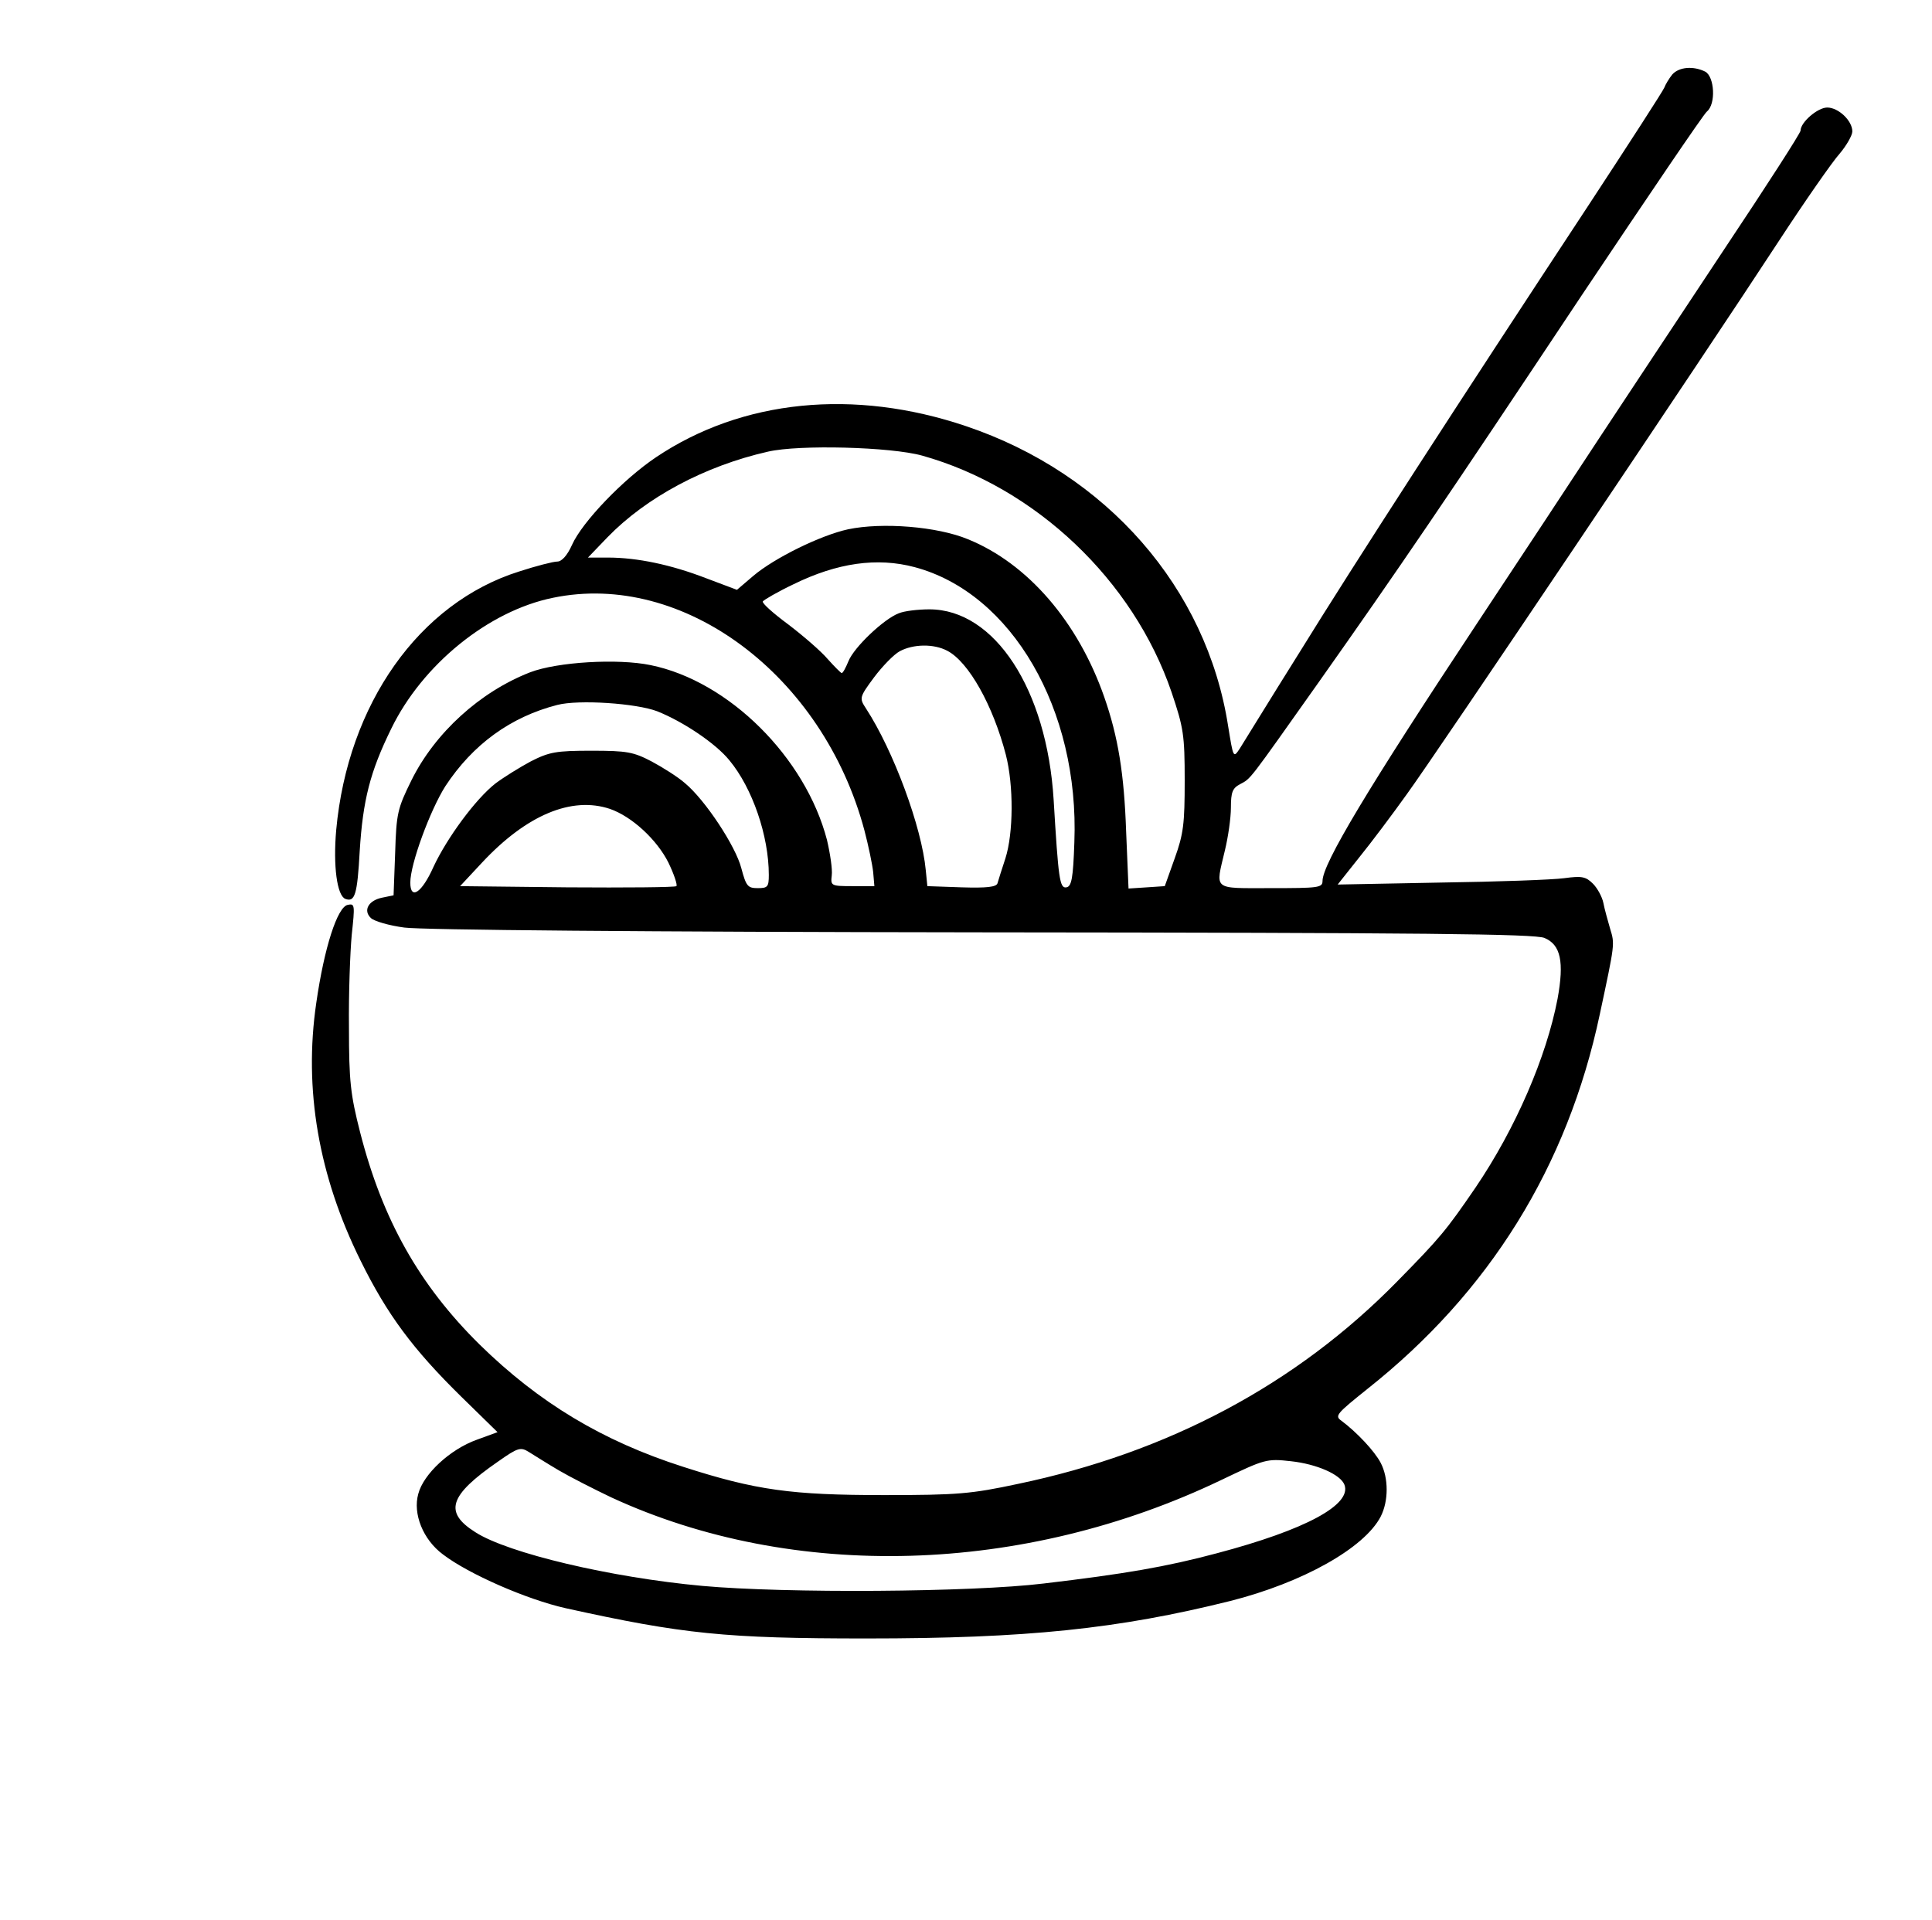
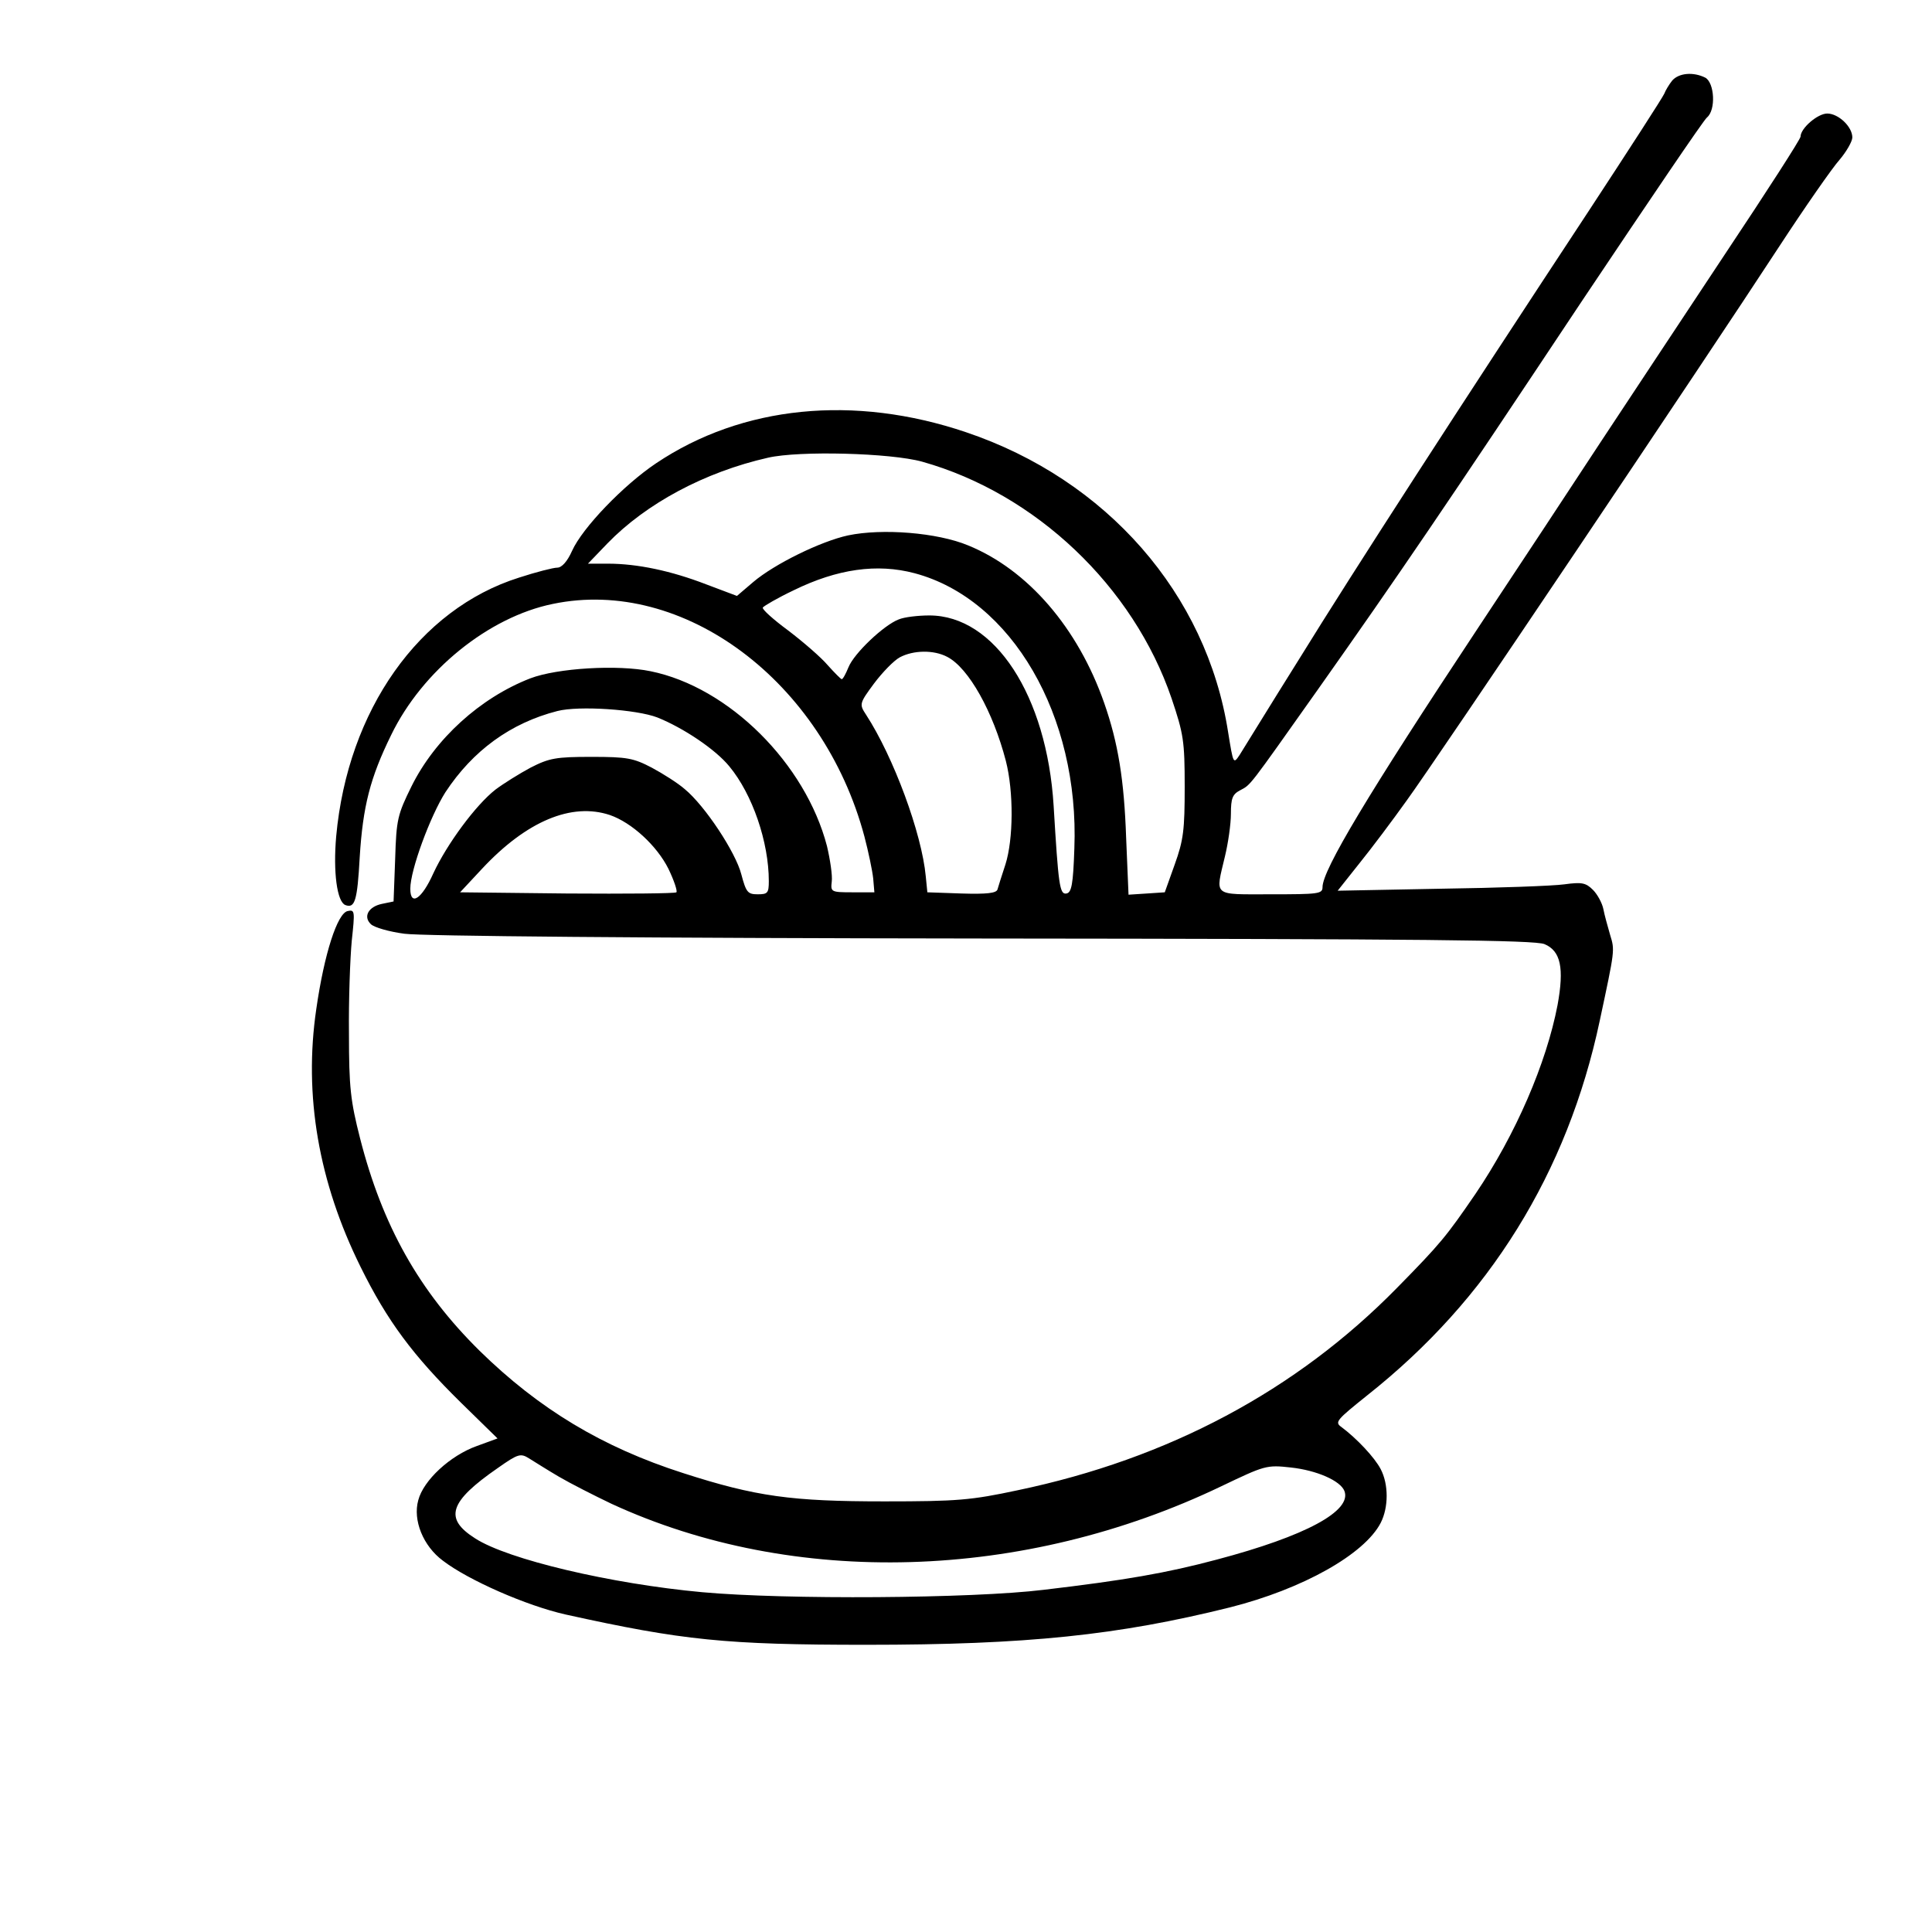
- <svg xmlns="http://www.w3.org/2000/svg" version="1.0" width="485pt" height="482pt" viewBox="0 0 485 482" preserveAspectRatio="xMidYMid meet">
+ <svg xmlns="http://www.w3.org/2000/svg" version="1.0" width="123pt" height="123pt" viewBox="0 0 485 482" preserveAspectRatio="xMidYMid meet">
  <g transform="translate(0,482) scale(0.1,-0.1)" fill="#000000" stroke="none">
    <path d="M4198 4633 c-8 -10 -17 -25 -20 -33 -3 -8 -89 -141 -190 -295 -322 -489 -590 -903 -727 -1125 -74 -118 -140 -226 -149 -240 -16 -24 -16 -23 -29 57 -54 347 -305 634 -658 753 -281 95 -562 67 -778 -78 -82 -55 -185 -162 -211 -220 -12 -27 -26 -42 -37 -42 -10 0 -53 -11 -96 -25 -251 -79 -430 -333 -459 -649 -8 -90 2 -165 23 -173 24 -9 30 11 36 120 8 128 26 199 79 307 78 161 244 296 406 329 327 68 678 -194 782 -584 10 -38 20 -86 22 -105 l3 -35 -55 0 c-54 0 -55 1 -52 27 2 15 -4 55 -12 89 -54 207 -246 399 -443 439 -82 17 -234 8 -302 -18 -126 -49 -239 -152 -298 -271 -35 -71 -38 -83 -41 -182 l-4 -107 -29 -6 c-34 -7 -48 -32 -28 -51 8 -8 46 -19 84 -24 43 -6 601 -11 1450 -12 1120 -1 1386 -4 1412 -14 41 -17 50 -60 33 -153 -28 -146 -105 -325 -206 -474 -74 -108 -88 -125 -197 -236 -253 -258 -574 -429 -952 -508 -117 -25 -151 -28 -335 -28 -233 0 -322 12 -505 71 -203 65 -362 161 -511 307 -152 150 -244 314 -300 533 -24 94 -28 128 -28 263 -1 85 3 190 7 233 8 74 8 79 -10 75 -26 -5 -59 -107 -79 -246 -32 -217 6 -435 111 -647 67 -136 132 -223 252 -341 l92 -90 -52 -19 c-67 -24 -134 -86 -147 -136 -14 -50 12 -115 62 -152 64 -49 210 -113 308 -135 294 -65 402 -76 755 -76 403 0 632 24 913 94 182 46 337 133 378 212 20 39 20 97 0 135 -15 29 -60 77 -99 106 -17 12 -11 18 65 79 307 243 503 559 584 941 38 178 38 176 26 215 -6 21 -14 49 -17 65 -3 15 -15 37 -26 48 -18 18 -28 20 -72 14 -29 -4 -168 -9 -310 -11 l-259 -5 54 68 c30 37 84 109 119 158 73 100 748 1104 934 1389 66 101 135 200 153 220 17 20 32 46 32 56 0 27 -35 60 -63 60 -24 0 -67 -37 -67 -58 0 -6 -85 -138 -189 -294 -103 -156 -244 -368 -313 -473 -68 -104 -208 -316 -310 -470 -274 -414 -388 -604 -388 -647 0 -17 -10 -18 -130 -18 -148 0 -139 -7 -115 95 8 33 15 81 15 107 0 39 4 49 23 59 28 15 19 4 196 254 202 286 317 455 664 977 164 245 304 452 312 458 23 19 19 87 -4 100 -30 15 -66 12 -83 -7z m-1883 -957 c285 -80 530 -313 626 -594 30 -89 33 -107 33 -222 0 -108 -3 -134 -25 -195 l-25 -70 -45 -3 -46 -3 -6 143 c-5 145 -20 238 -55 338 -66 189 -192 335 -342 396 -77 32 -215 43 -301 25 -69 -15 -185 -72 -238 -117 l-41 -35 -77 29 c-88 34 -173 52 -247 52 l-50 0 49 51 c97 100 244 179 403 215 78 18 308 12 387 -10z m-19 -280 c244 -65 414 -358 401 -691 -3 -90 -7 -111 -20 -113 -17 -3 -20 21 -32 220 -17 277 -148 478 -312 478 -28 0 -63 -4 -77 -10 -37 -14 -112 -85 -126 -120 -7 -17 -14 -30 -17 -30 -2 0 -18 16 -35 35 -17 20 -61 58 -99 87 -38 28 -67 54 -64 58 3 4 37 24 77 43 110 54 210 68 304 43z m82 -210 c54 -28 115 -138 147 -261 20 -78 19 -197 -1 -260 -9 -27 -18 -56 -20 -63 -3 -9 -26 -12 -90 -10 l-86 3 -4 40 c-10 108 -81 300 -150 406 -17 26 -17 28 20 78 21 28 50 58 65 66 34 18 85 19 119 1z m-728 -152 c65 -26 146 -80 181 -123 58 -70 99 -190 99 -288 0 -30 -3 -33 -28 -33 -25 0 -29 5 -41 50 -14 55 -91 172 -142 214 -17 15 -55 39 -83 54 -46 24 -62 27 -151 27 -89 0 -106 -3 -153 -27 -28 -15 -68 -40 -88 -55 -50 -39 -122 -137 -156 -210 -29 -65 -58 -84 -58 -39 0 47 50 182 88 242 69 105 164 174 281 204 54 14 199 4 251 -16z m-119 -245 c55 -19 118 -77 147 -135 14 -29 23 -56 20 -59 -3 -3 -126 -4 -274 -3 l-269 3 55 59 c112 120 225 167 321 135z m-128 -1661 c29 -17 88 -47 132 -68 457 -211 1035 -194 1531 44 109 52 113 54 175 47 64 -7 124 -33 134 -59 19 -50 -97 -113 -320 -172 -127 -34 -232 -52 -435 -76 -180 -22 -649 -25 -857 -6 -229 21 -488 82 -570 135 -79 50 -66 92 57 177 51 36 57 37 78 24 13 -8 46 -29 75 -46z" />
  </g>
</svg>
